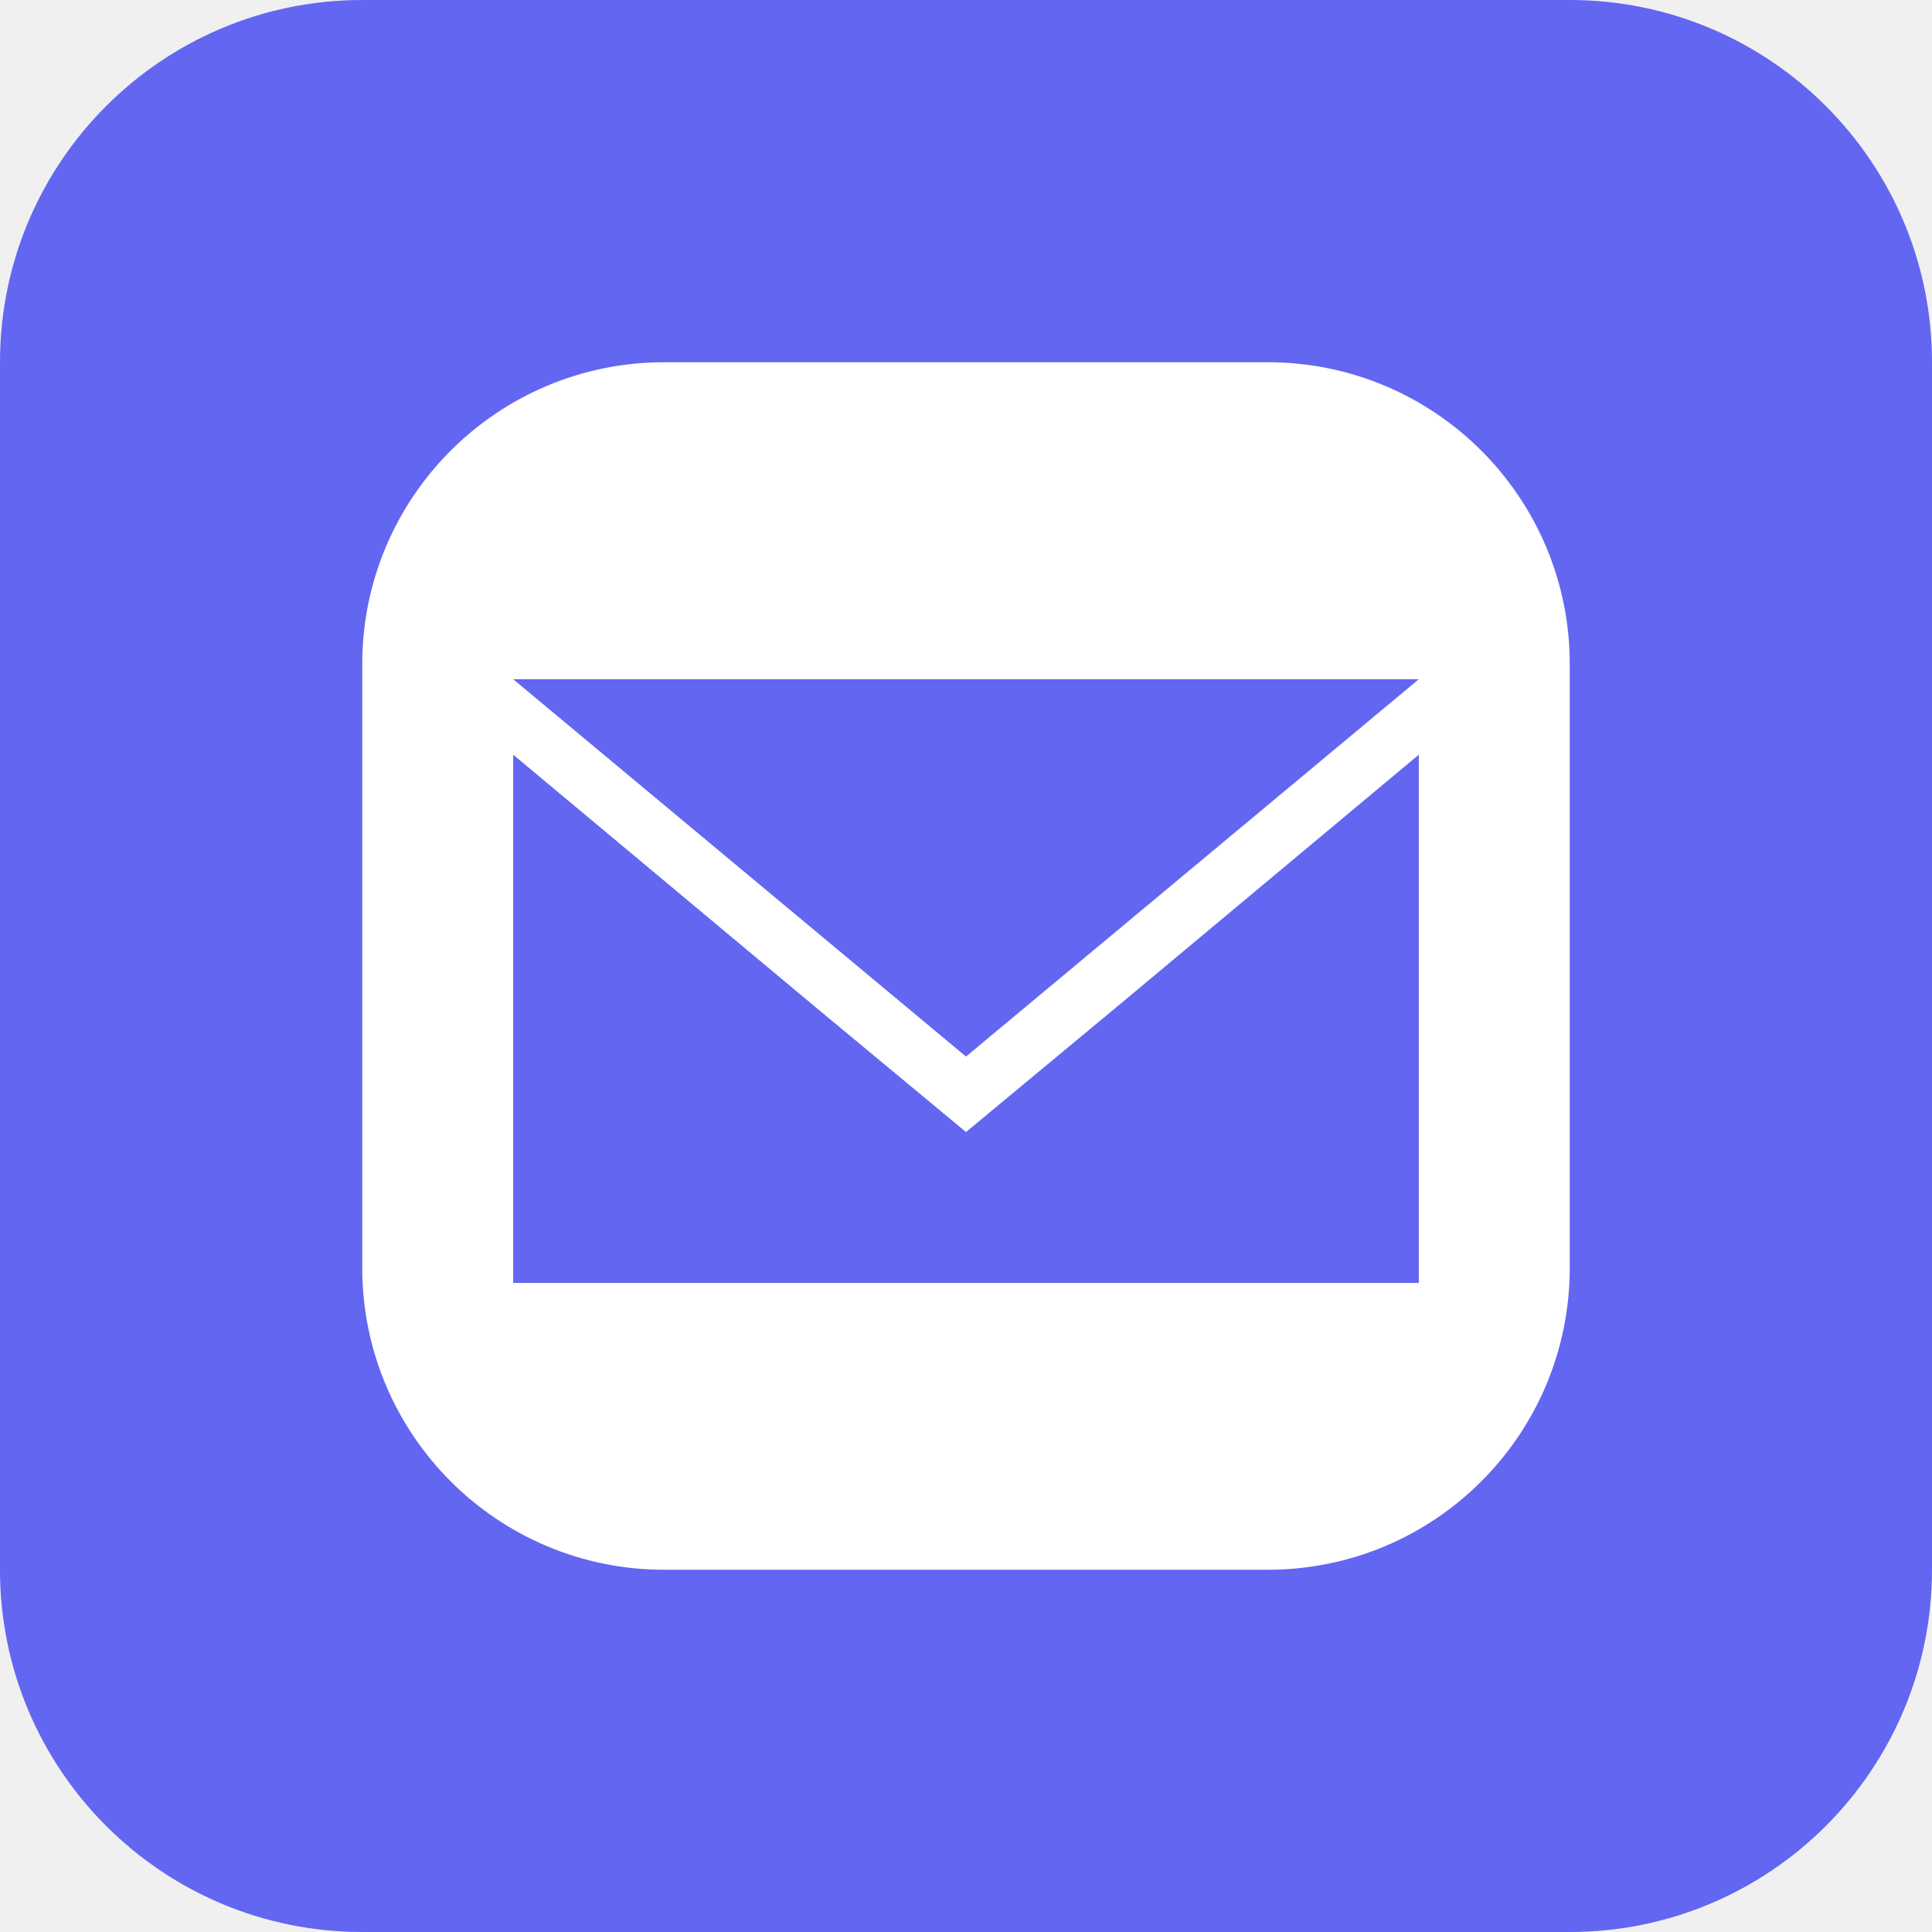
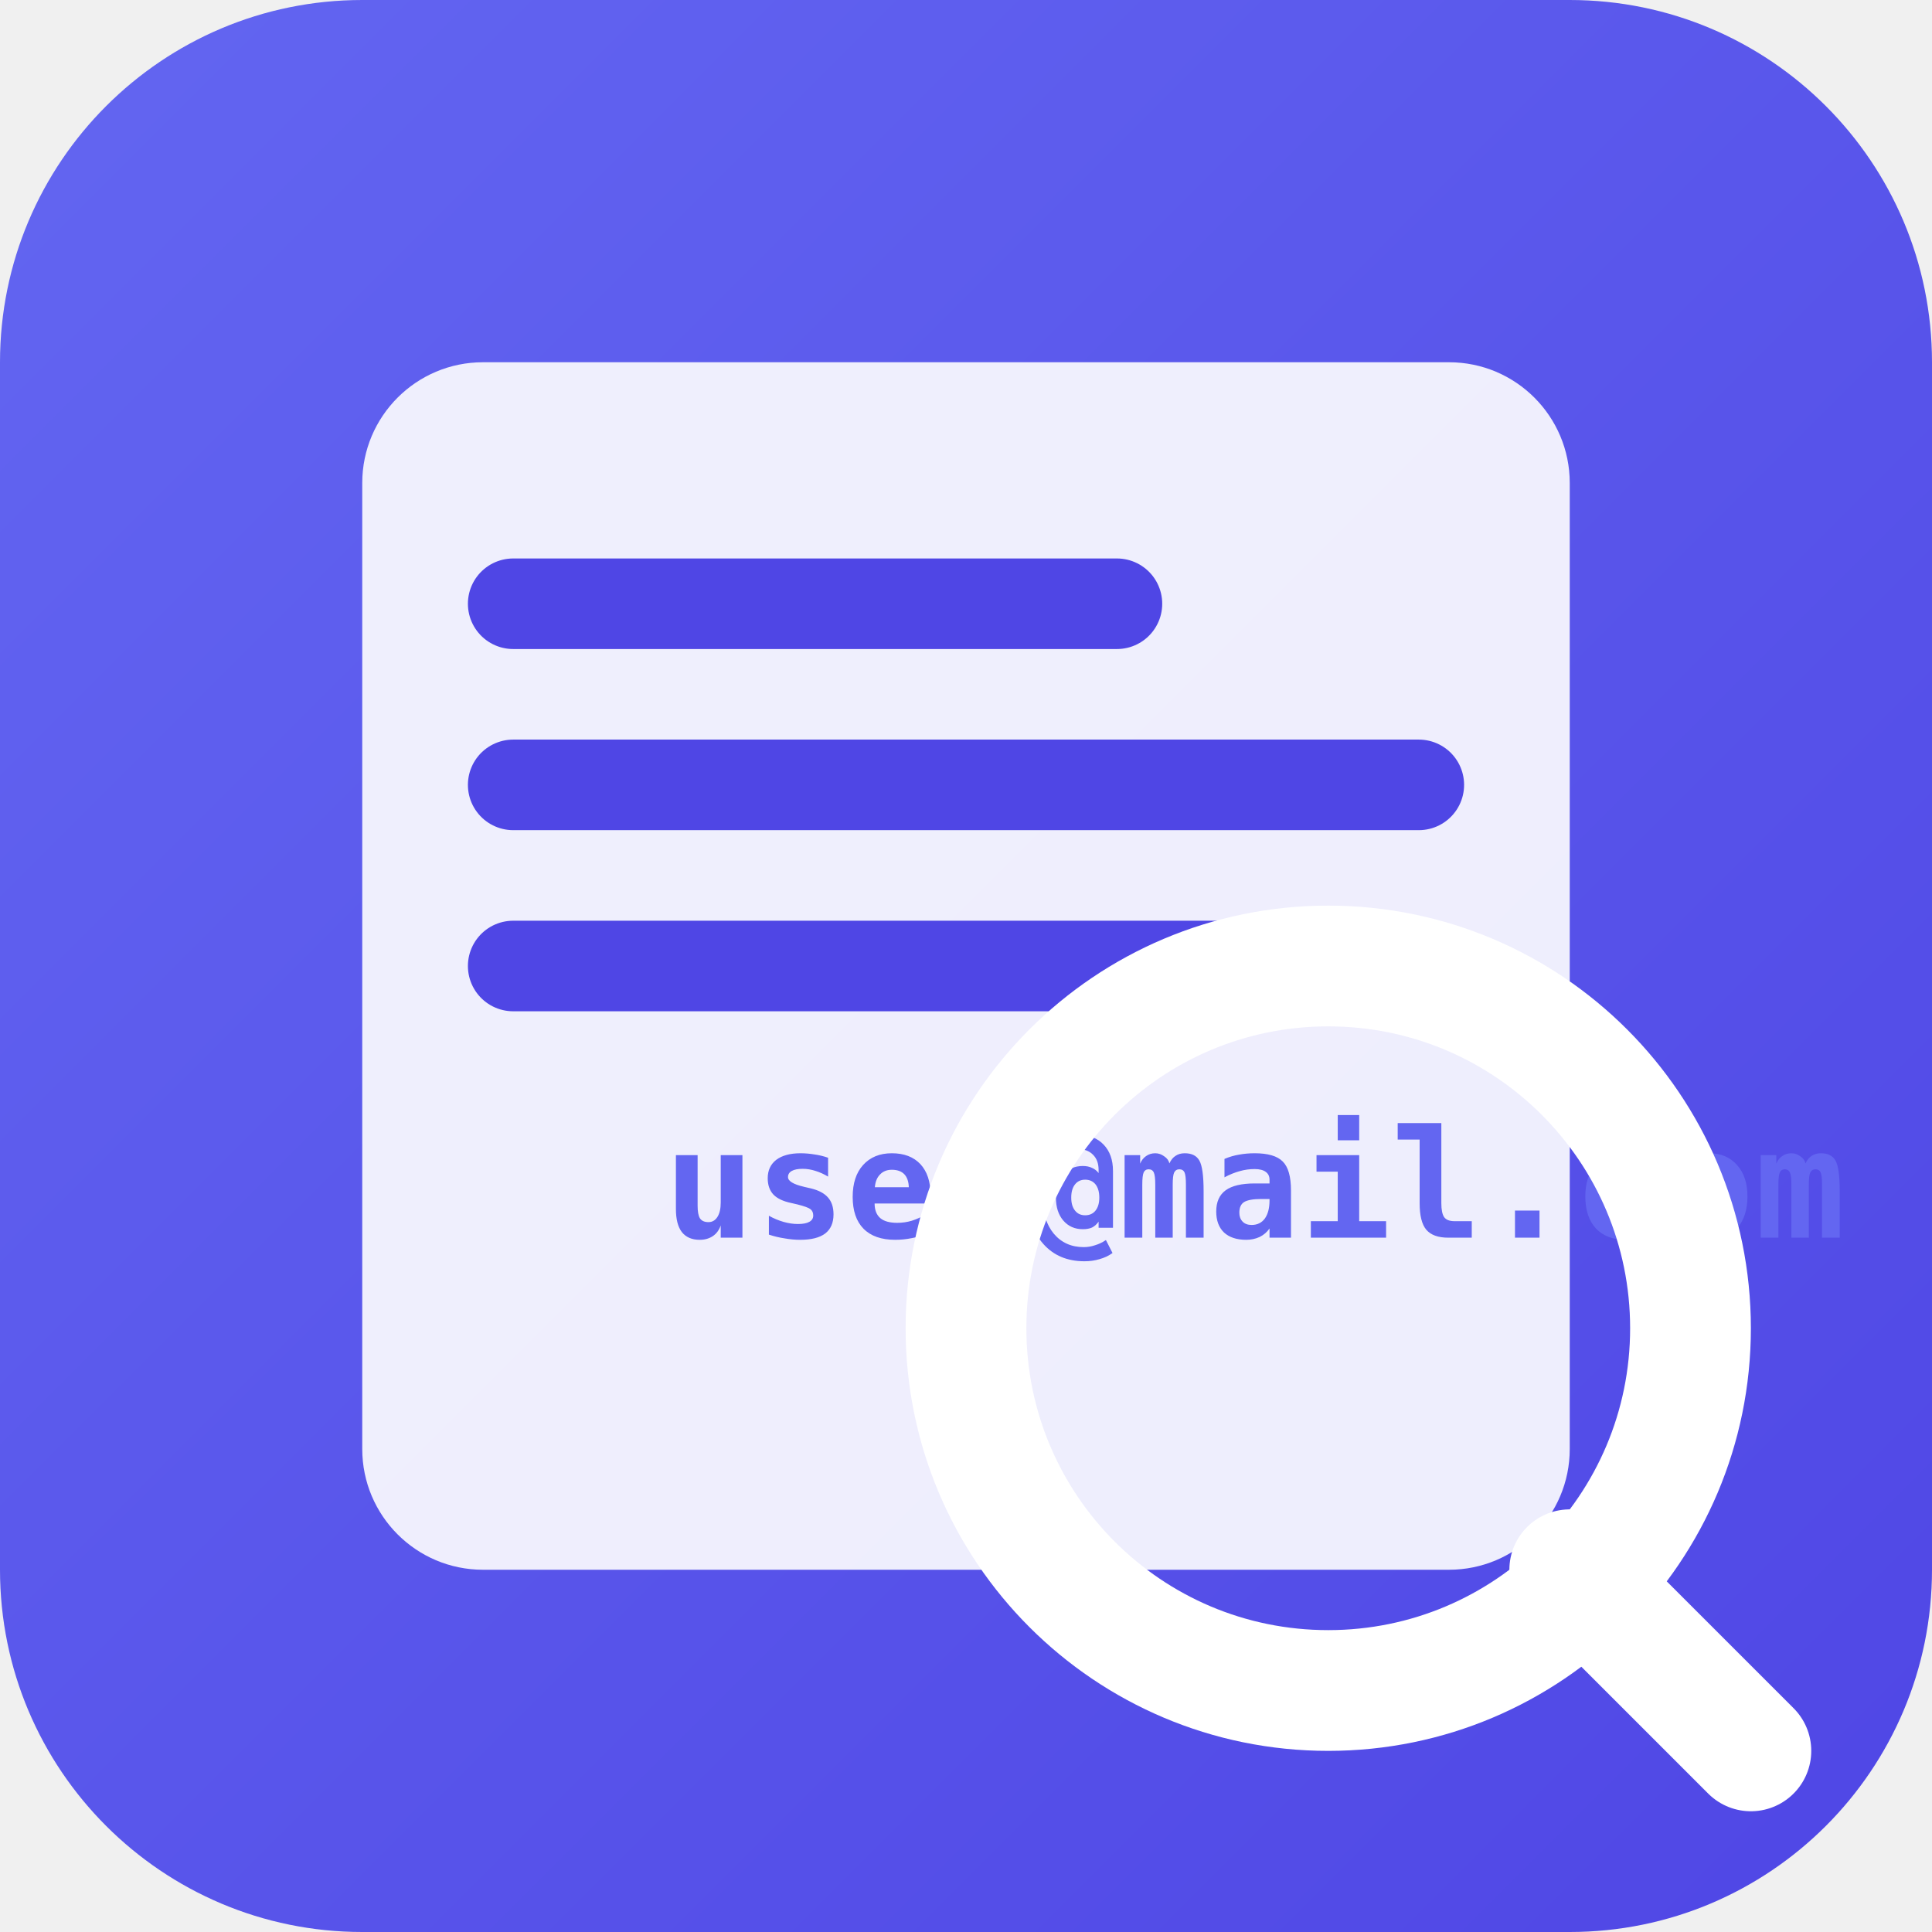
<svg xmlns="http://www.w3.org/2000/svg" width="128" height="128" viewBox="0 0 128 128">
-   <rect width="128" height="128" rx="24" fill="#6366f1" />
-   <path d="M24 44v40c0 11.046 8.954 20 20 20h40c11.046 0 20-8.954 20-20V44c0-11.046-8.954-20-20-20H44c-11.046 0-20 8.954-20 20z" fill="white" />
-   <path d="M64 70L34 45h60L64 70z" fill="#6366f1" />
-   <path d="M34 85V50l20 16.7L64 75l10-8.3L94 50v35H34z" fill="#6366f1" />
+   <rect x="0" y="0" width="128" height="128" rx="24" fill="url(#iconGradient)" />
+   <rect x="24" y="24" width="80" height="80" fill="white" fill-opacity="0.9" rx="8" />
+   <path d="M34 40H74M34 52H94M34 64H84" stroke="#4f46e5" stroke-width="6" stroke-linecap="round" />
+   <text x="44" y="82" font-family="monospace" font-size="10" fill="#6366f1" font-weight="bold">user@mail.com</text>
+   <circle cx="88" cy="88" r="24" fill="none" stroke="white" stroke-width="8" />
+   <path d="M104 104L116 116" stroke="white" stroke-width="8" stroke-linecap="round" />
+   <defs>
+     <linearGradient id="iconGradient" x1="0%" y1="0%" x2="100%" y2="100%">
+       <stop offset="0%" style="stop-color:#6366f1" />
+       <stop offset="100%" style="stop-color:#4f46e5" />
+     </linearGradient>
+   </defs>
</svg>
